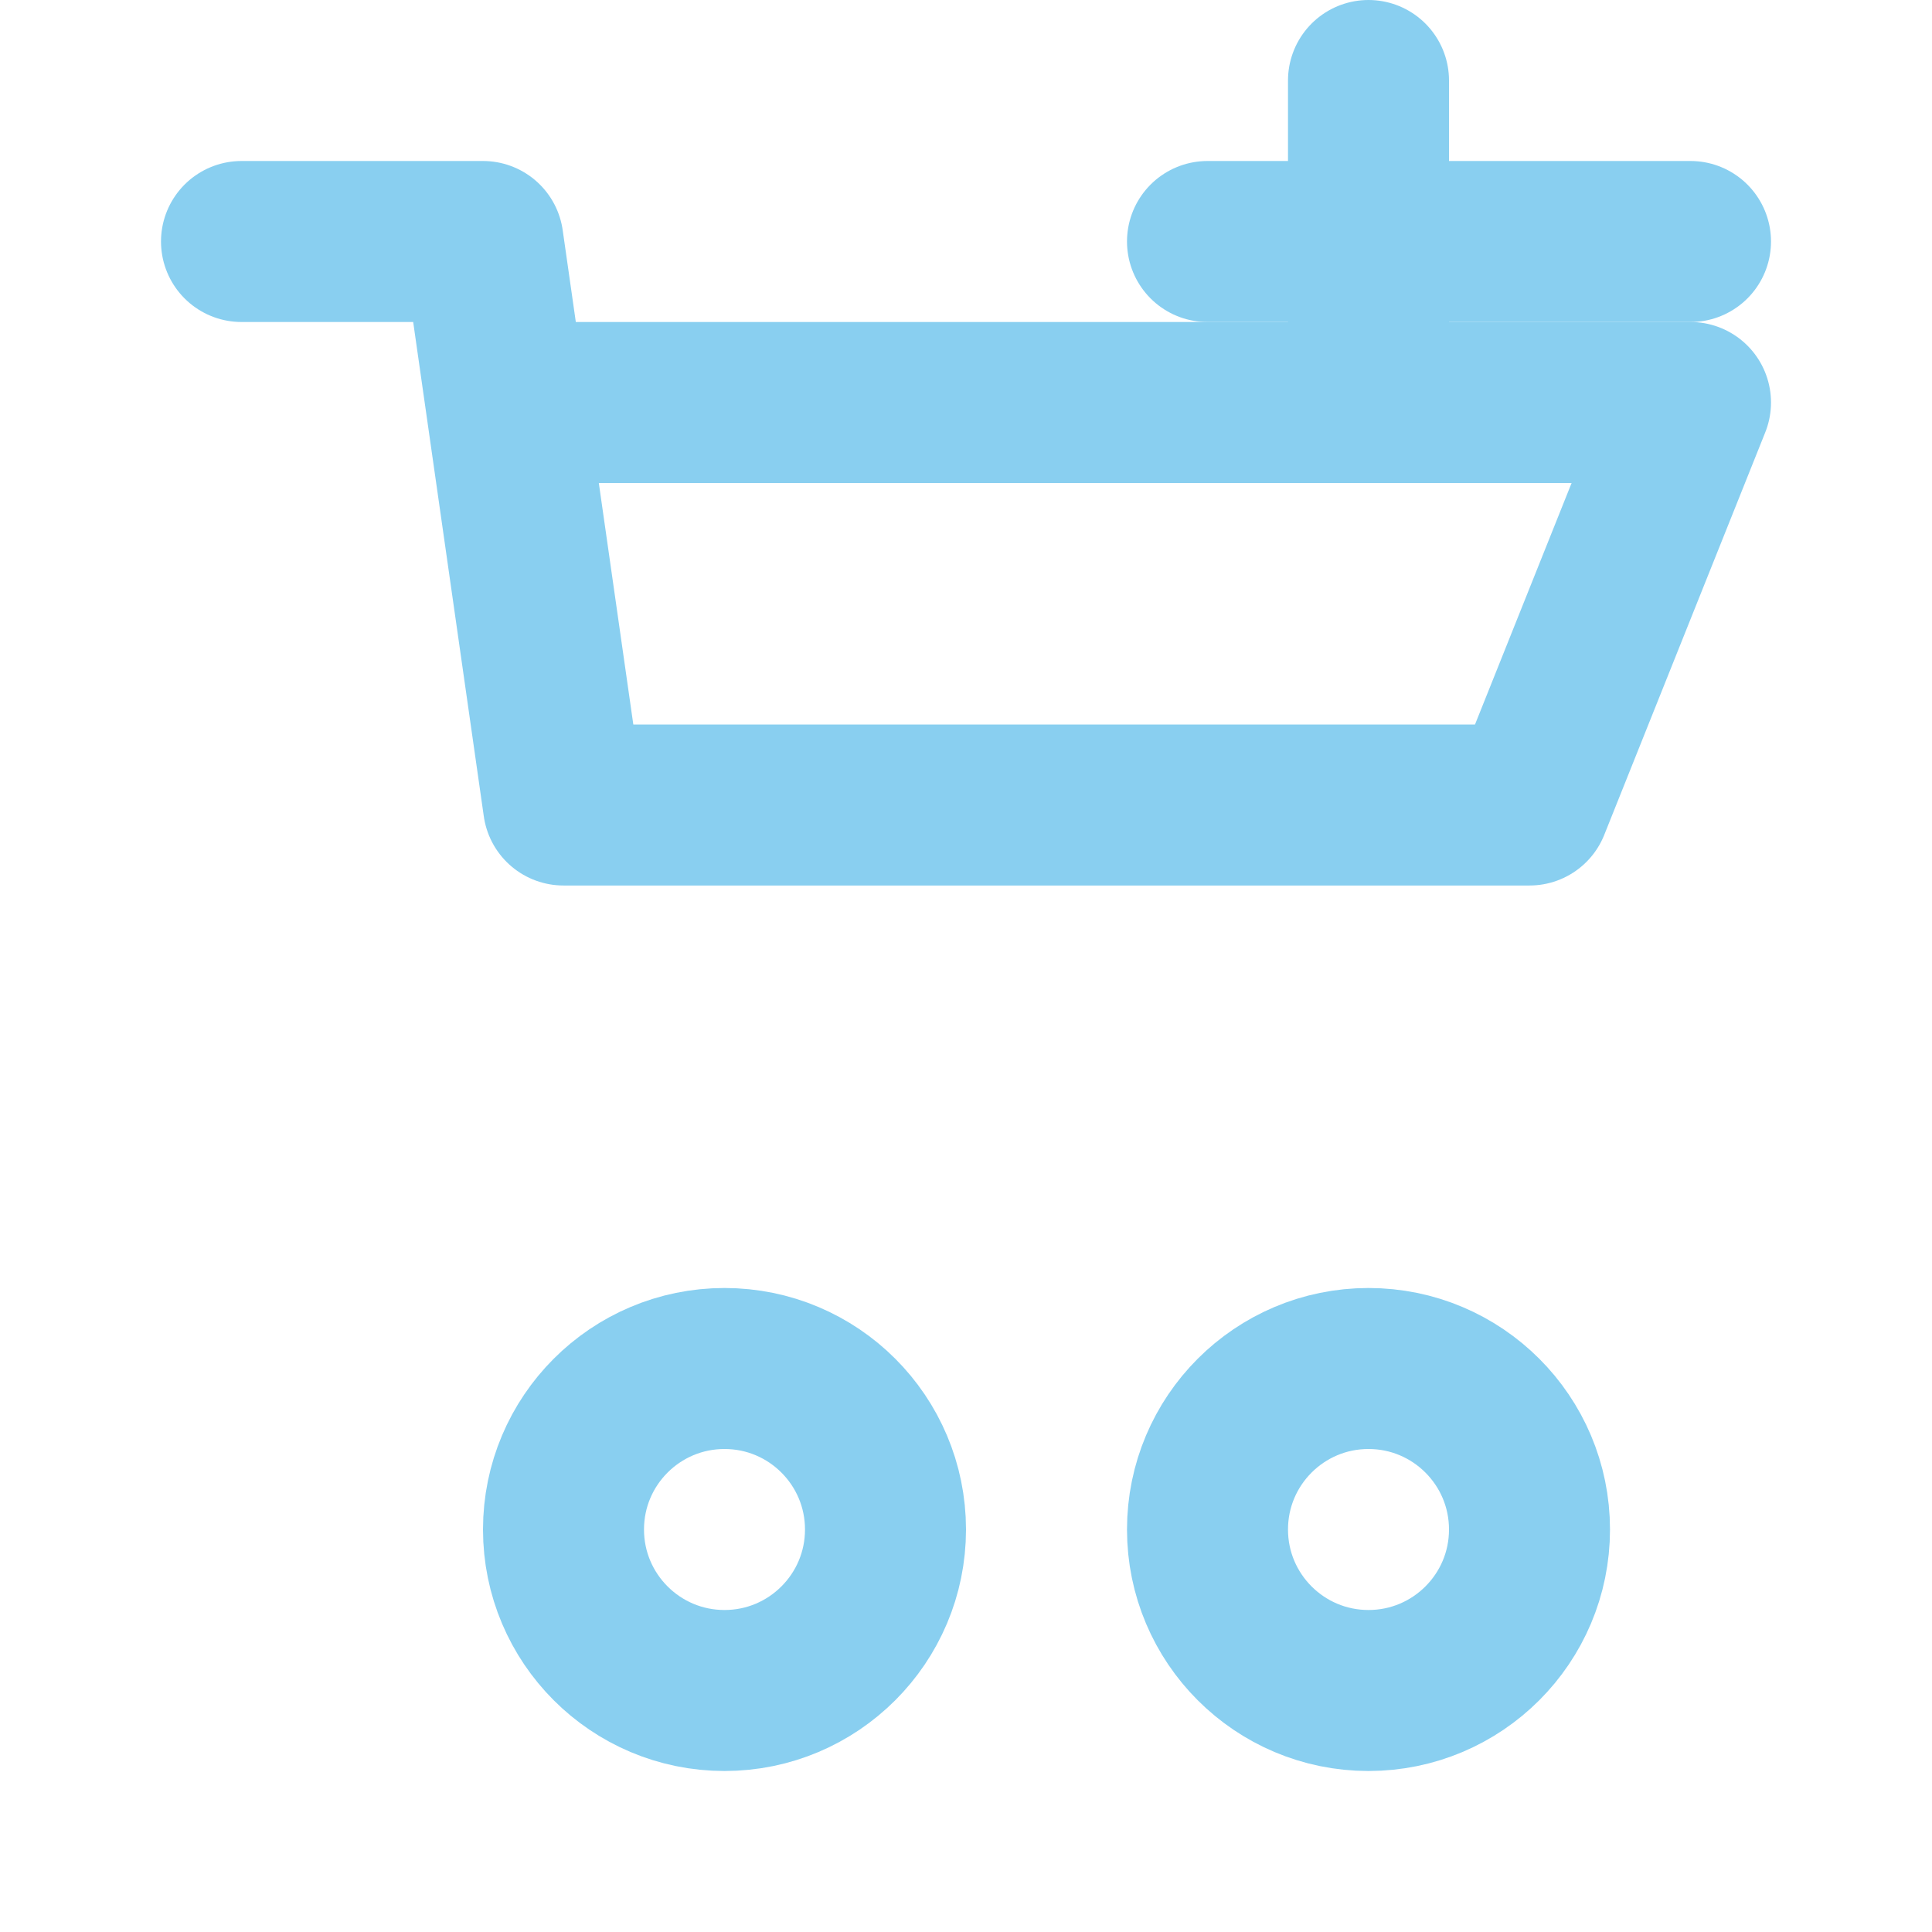
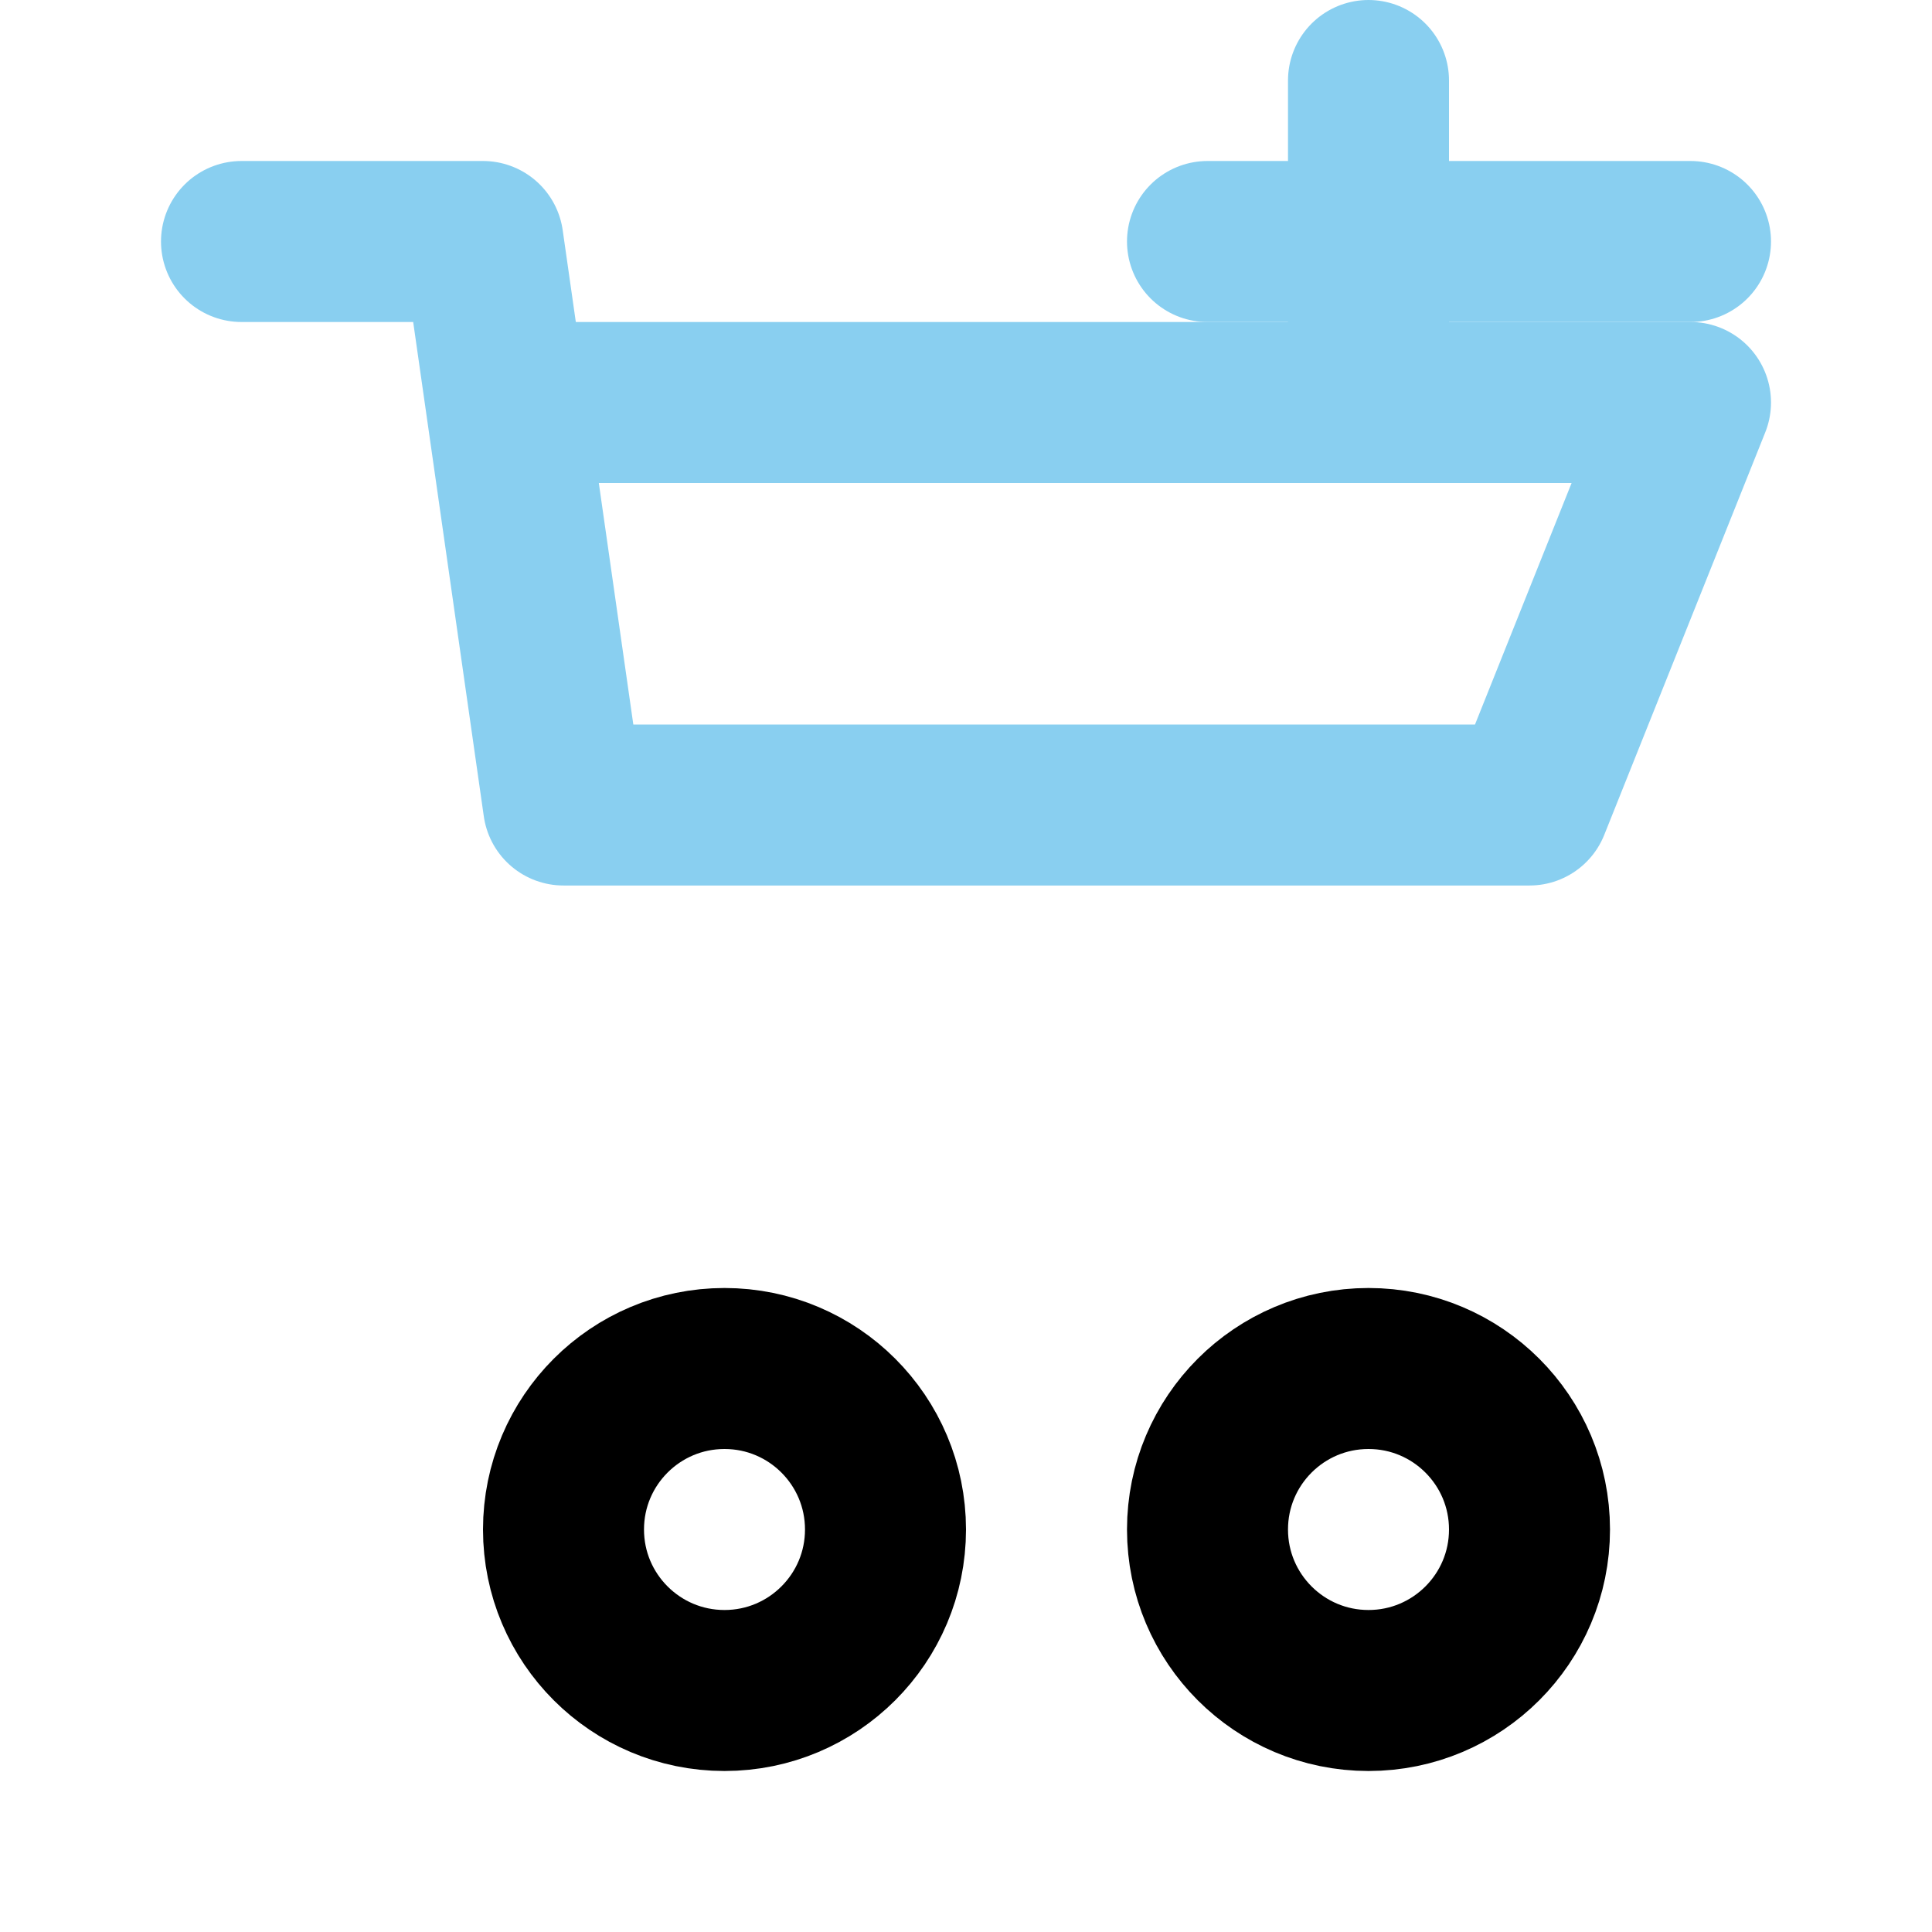
<svg xmlns="http://www.w3.org/2000/svg" width="100" height="100" viewBox="0 0 24 24" fill="none">
  <path d="M3 3H6L7 10H19L21 5H7" stroke="#89CFF0" stroke-width="2" stroke-linecap="round" stroke-linejoin="round" />
-   <circle cx="9" cy="19" r="2" stroke="#89CFF0" stroke-width="2" />
-   <circle cx="17" cy="19" r="2" stroke="#89CFF0" stroke-width="2" />
+   <circle cx="9" cy="19" r="2" stroke="#000" stroke-width="2" />
+   <circle cx="17" cy="19" r="2" stroke="#000" stroke-width="2" />
  <path d="M15 3H21" stroke="#89CFF0" stroke-width="2" stroke-linecap="round" />
  <path d="M17 1V5" stroke="#89CFF0" stroke-width="2" stroke-linecap="round" />
</svg>
